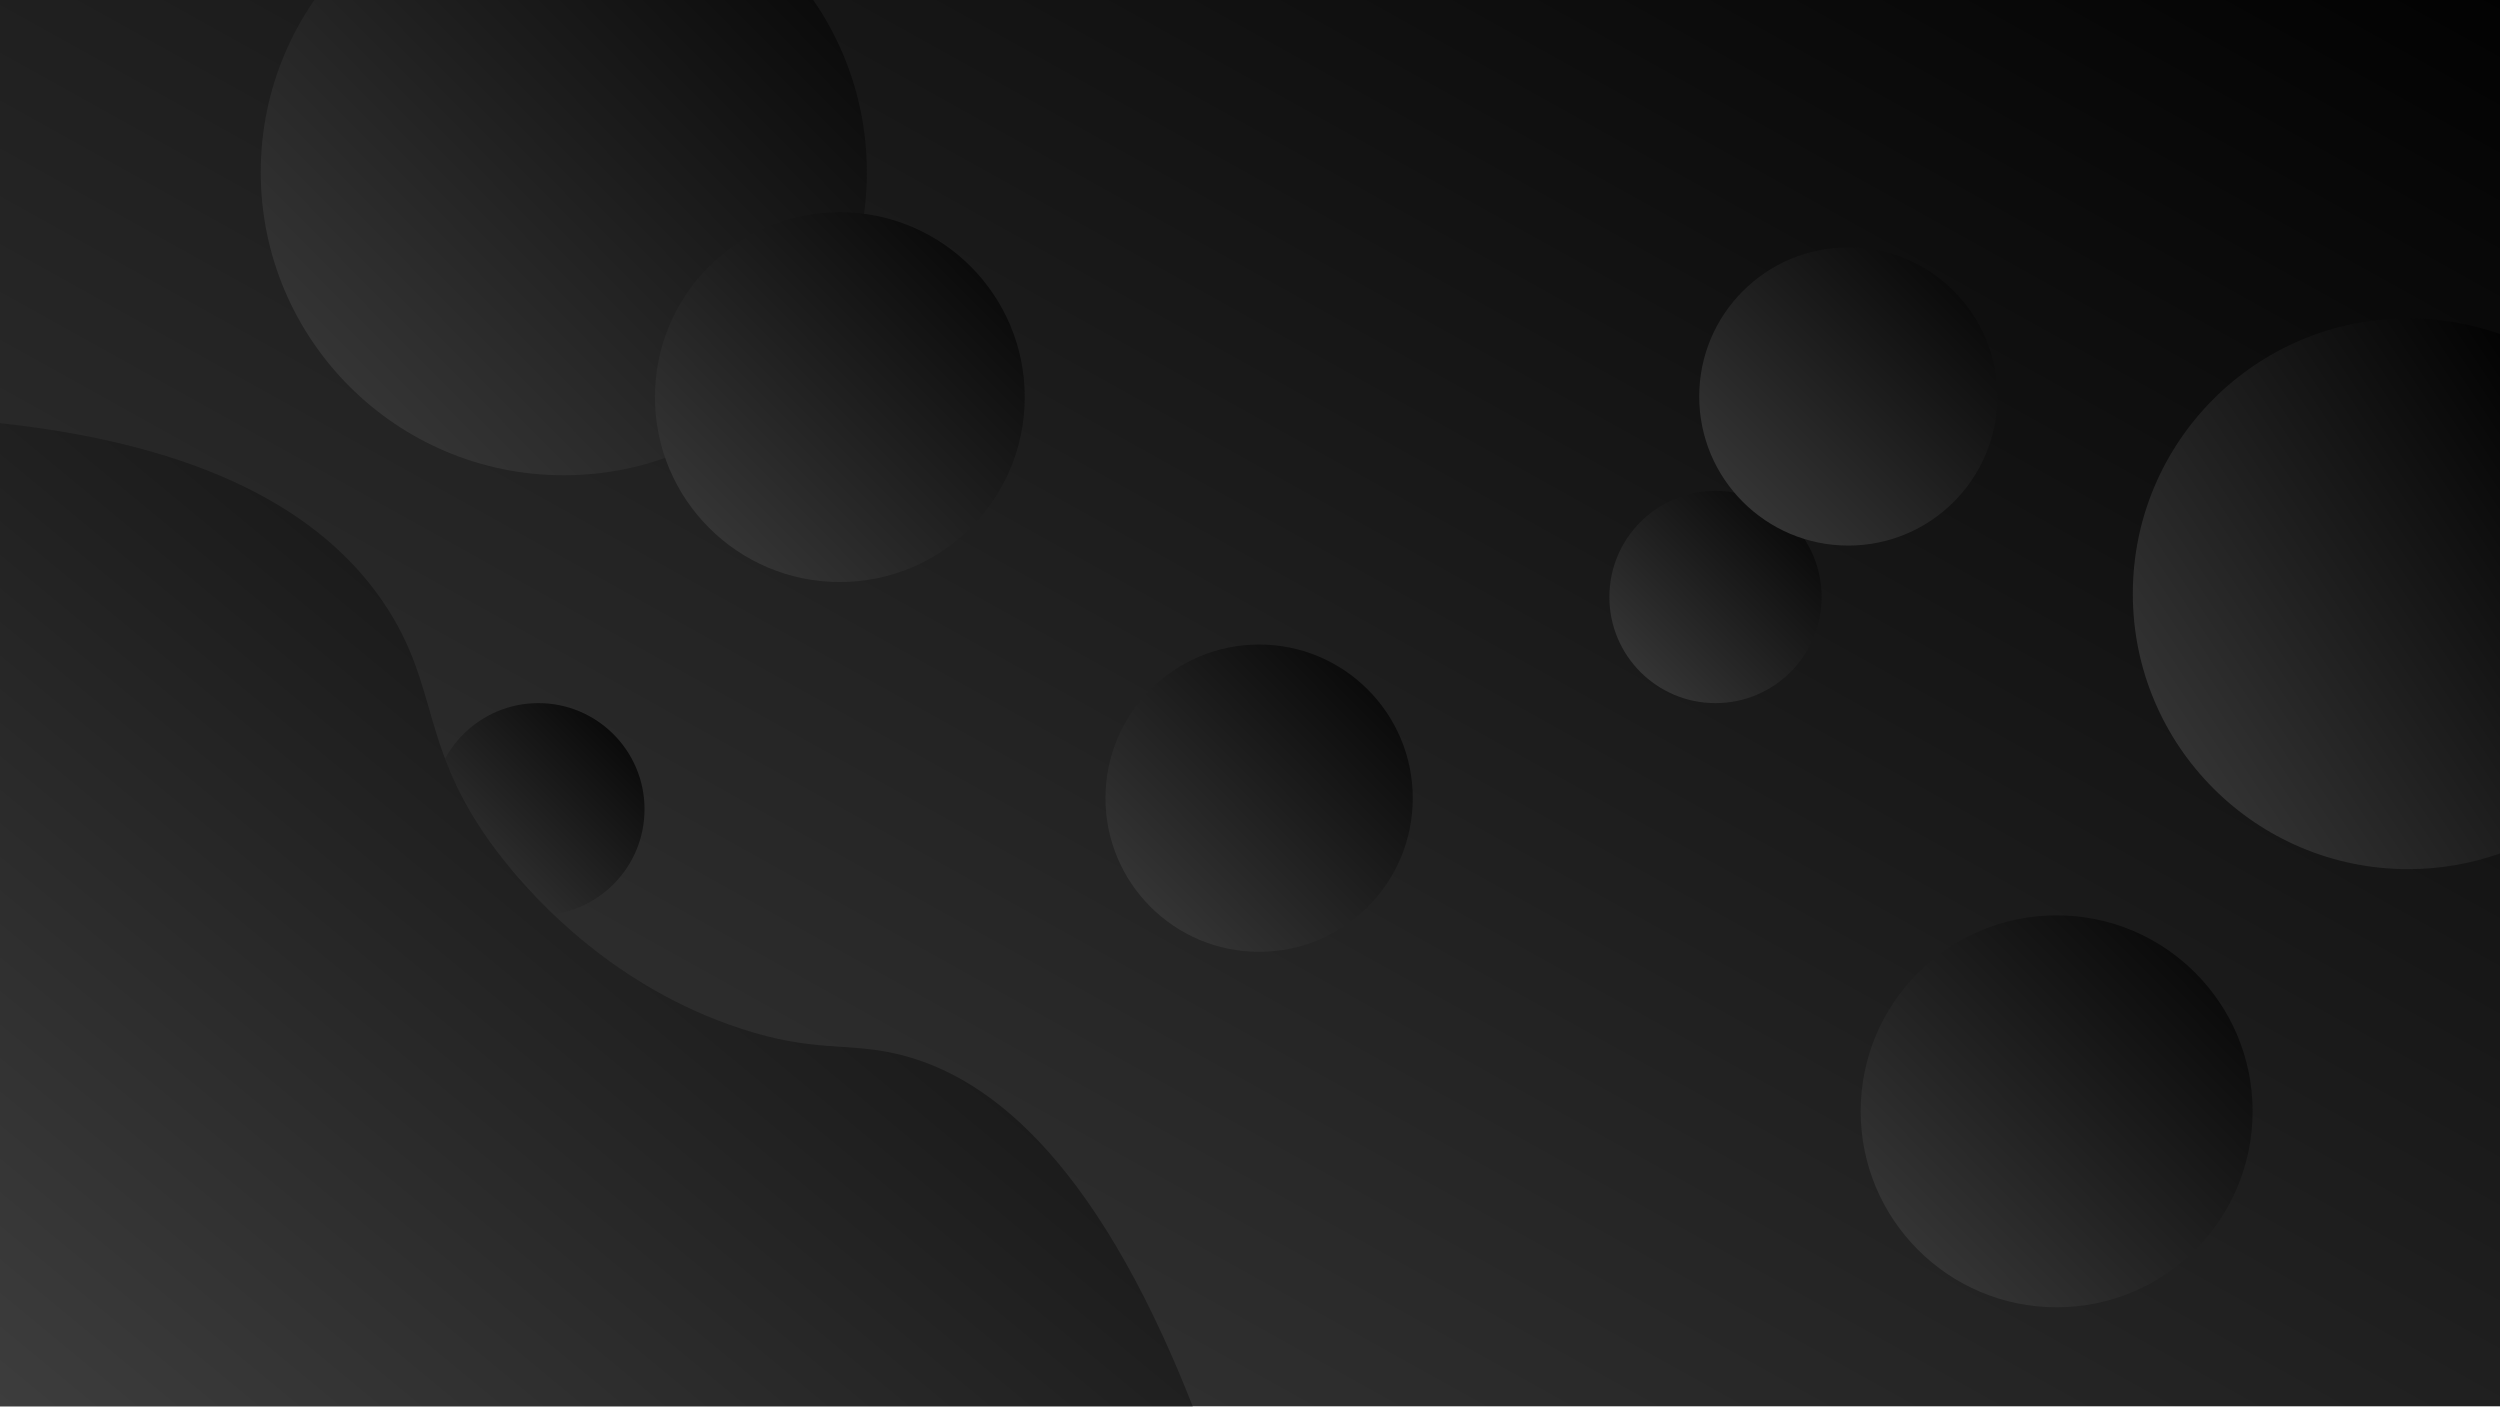
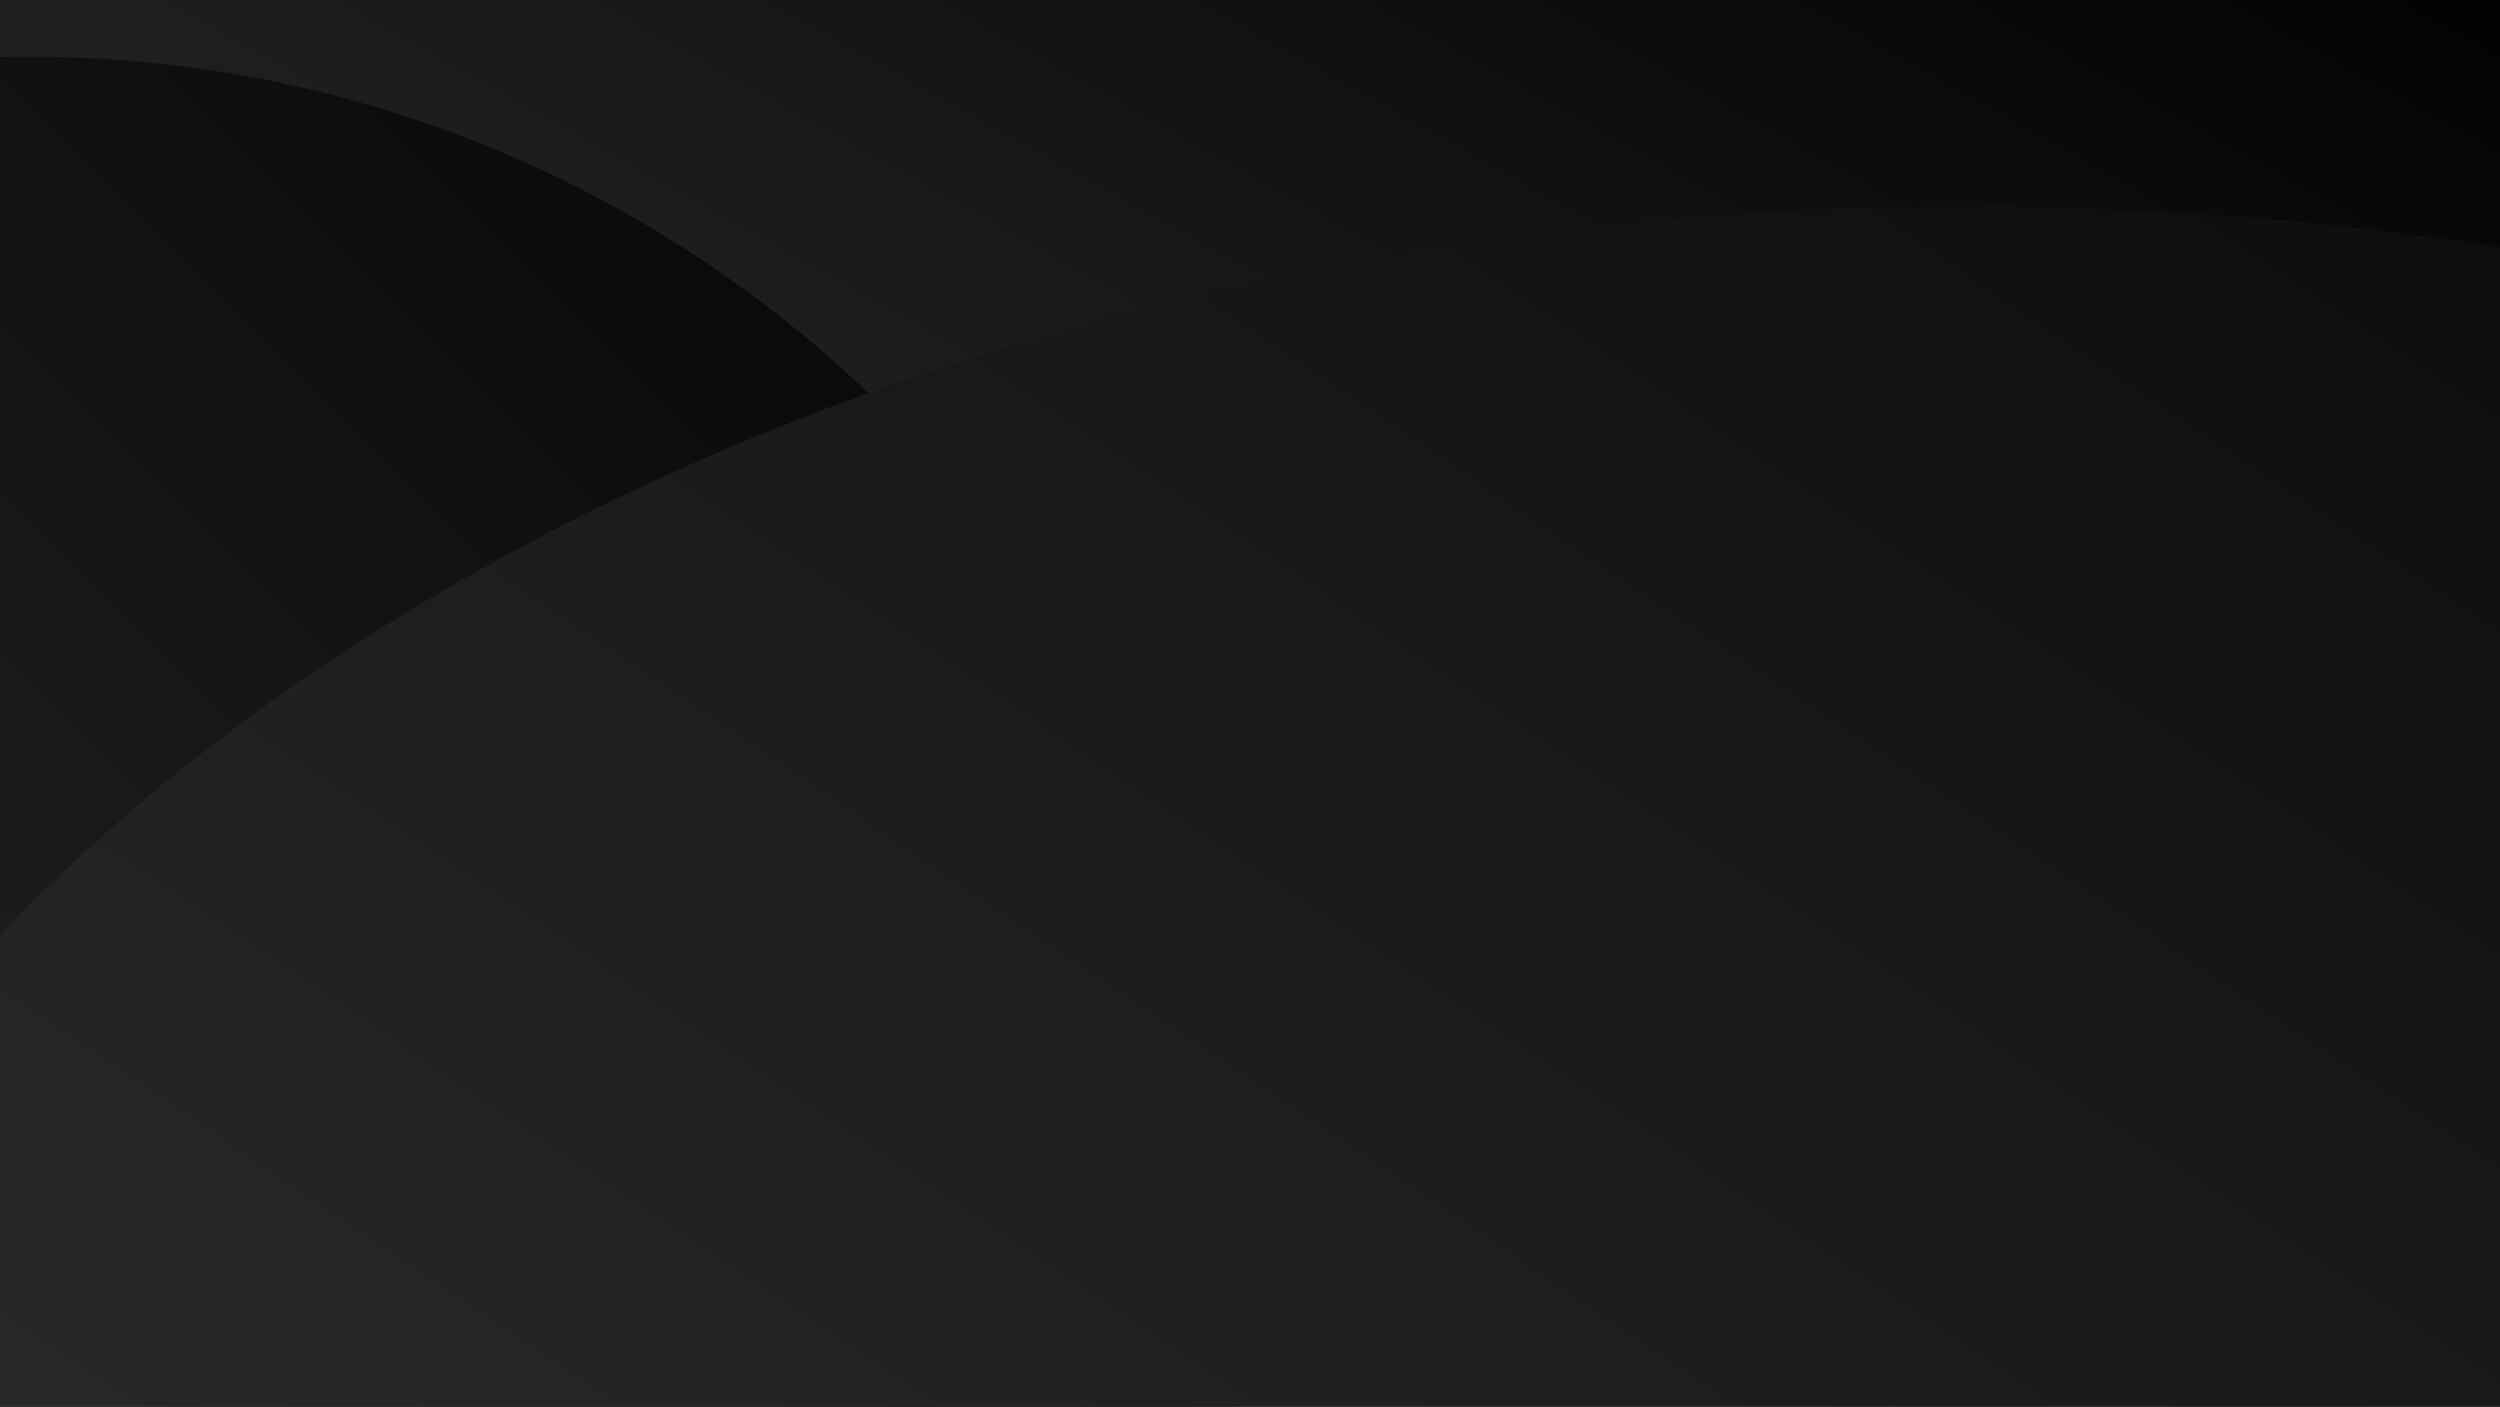
<svg xmlns="http://www.w3.org/2000/svg" width="1920" height="1080" viewBox="0 0 1920 1080">
  <defs>
    <linearGradient id="linear-gradient" x1="1.041" y1="-0.038" x2="-0.108" y2="1.104" gradientUnits="objectBoundingBox">
      <stop offset="0" />
      <stop offset="1" stop-color="#434343" />
    </linearGradient>
-     <clipPath id="clip-Web_1920_3">
+     <clipPath id="clip-Footer_2">
      <rect width="1920" height="1080" />
    </clipPath>
  </defs>
-   <g id="Web_1920_3" data-name="Web 1920 – 3" clip-path="url(#clip-Web_1920_3)">
+   <g id="Footer_2" data-name="Footer – 2" clip-path="url(#clip-Footer_2)">
    <rect width="1920" height="1080" fill="#fff" />
    <rect id="Rectangle_9" data-name="Rectangle 9" width="1920" height="1080" fill="url(#linear-gradient)" />
    <circle id="Ellipse_6" data-name="Ellipse 6" cx="118" cy="118" r="118" transform="translate(849 495)" fill="url(#linear-gradient)" />
-     <circle id="Ellipse_8" data-name="Ellipse 8" cx="232.75" cy="232.75" r="232.75" transform="translate(200.25 -100.5)" fill="url(#linear-gradient)" />
-     <circle id="Ellipse_7" data-name="Ellipse 7" cx="142" cy="142" r="142" transform="translate(503 163)" fill="url(#linear-gradient)" />
+     <circle id="Ellipse_10" data-name="Ellipse 10" cx="81.5" cy="81.5" r="81.5" transform="translate(302 495)" fill="url(#linear-gradient)" />
+     <circle id="Ellipse_8" data-name="Ellipse 8" cx="232.75" cy="232.75" r="232.75" transform="translate(332.25 549.5)" fill="url(#linear-gradient)" />
+     <circle id="Ellipse_7" data-name="Ellipse 7" cx="142" cy="142" r="142" transform="translate(877 93)" fill="url(#linear-gradient)" />
    <path id="Path_5" data-name="Path 5" d="M211.5,160.5A211.113,211.113,0,0,1,282,172.552v398.9A211.113,211.113,0,0,1,211.5,583.5C94.692,583.5,0,488.808,0,372S94.692,160.5,211.5,160.5Z" transform="translate(1638 84)" fill="url(#linear-gradient)" />
-     <circle id="Ellipse_10" data-name="Ellipse 10" cx="81.5" cy="81.5" r="81.5" transform="translate(332 540)" fill="url(#linear-gradient)" />
    <path id="Path_6" data-name="Path 6" d="M1920,1080c-77.387-196.933-162.284-256.146-229-271-38.063-8.474-62.127-.712-118-19-96.9-31.716-157.411-98.561-181-128-68.311-85.252-47.628-132.2-94-200-38.29-55.98-116.625-117.877-294-137v755Z" transform="translate(-1004)" fill="url(#linear-gradient)" />
    <circle id="Ellipse_9" data-name="Ellipse 9" cx="81.5" cy="81.5" r="81.5" transform="translate(1236 377)" fill="url(#linear-gradient)" />
    <circle id="Ellipse_11" data-name="Ellipse 11" cx="114.5" cy="114.5" r="114.5" transform="translate(1305 190)" fill="url(#linear-gradient)" />
    <circle id="Ellipse_12" data-name="Ellipse 12" cx="150.5" cy="150.5" r="150.5" transform="translate(1429 703)" fill="url(#linear-gradient)" />
+     <rect id="Rectangle_17" data-name="Rectangle 17" width="1920" height="1080" fill="url(#linear-gradient)" />
+     <circle id="Ellipse_13" data-name="Ellipse 13" cx="118" cy="118" r="118" transform="translate(849 495)" fill="url(#linear-gradient)" />
+     <circle id="Ellipse_14" data-name="Ellipse 14" cx="81.5" cy="81.5" r="81.5" transform="translate(302 495)" fill="url(#linear-gradient)" />
+     <circle id="Ellipse_15" data-name="Ellipse 15" cx="232.75" cy="232.75" r="232.75" transform="translate(332.25 549.5)" fill="url(#linear-gradient)" />
+     <circle id="Ellipse_16" data-name="Ellipse 16" cx="142" cy="142" r="142" transform="translate(877 93)" fill="url(#linear-gradient)" />
+     <path id="Path_9" data-name="Path 9" d="M211.5,160.5A211.113,211.113,0,0,1,282,172.552v398.9A211.113,211.113,0,0,1,211.5,583.5C94.692,583.5,0,488.808,0,372S94.692,160.5,211.5,160.5Z" transform="translate(1638 84)" fill="url(#linear-gradient)" />
+     <path id="Path_10" data-name="Path 10" d="M1920,1080c-77.387-196.933-162.284-256.146-229-271-38.063-8.474-62.127-.712-118-19-96.9-31.716-157.411-98.561-181-128-68.311-85.252-47.628-132.2-94-200-38.29-55.98-116.625-117.877-294-137v755Z" transform="translate(-1004)" fill="url(#linear-gradient)" />
+     <circle id="Ellipse_17" data-name="Ellipse 17" cx="81.5" cy="81.5" r="81.5" transform="translate(1236 377)" fill="url(#linear-gradient)" />
+     <circle id="Ellipse_18" data-name="Ellipse 18" cx="114.5" cy="114.5" r="114.5" transform="translate(1305 190)" fill="url(#linear-gradient)" />
+     <circle id="Ellipse_19" data-name="Ellipse 19" cx="150.5" cy="150.5" r="150.5" transform="translate(1429 703)" fill="url(#linear-gradient)" />
+     <rect id="Rectangle_18" data-name="Rectangle 18" width="1920" height="1080" fill="url(#linear-gradient)" />
+     <circle id="Ellipse_20" data-name="Ellipse 20" cx="118" cy="118" r="118" transform="translate(849 495)" fill="url(#linear-gradient)" />
+     <circle id="Ellipse_21" data-name="Ellipse 21" cx="81.5" cy="81.5" r="81.5" transform="translate(302 495)" fill="url(#linear-gradient)" />
+     <circle id="Ellipse_22" data-name="Ellipse 22" cx="232.75" cy="232.75" r="232.75" transform="translate(332.25 549.5)" fill="url(#linear-gradient)" />
+     <circle id="Ellipse_23" data-name="Ellipse 23" cx="142" cy="142" r="142" transform="translate(877 93)" fill="url(#linear-gradient)" />
+     <path id="Path_11" data-name="Path 11" d="M211.5,160.5A211.113,211.113,0,0,1,282,172.552v398.9A211.113,211.113,0,0,1,211.5,583.5C94.692,583.5,0,488.808,0,372S94.692,160.5,211.5,160.5Z" transform="translate(1638 84)" fill="url(#linear-gradient)" />
+     <path id="Path_12" data-name="Path 12" d="M1920,1080c-77.387-196.933-162.284-256.146-229-271-38.063-8.474-62.127-.712-118-19-96.9-31.716-157.411-98.561-181-128-68.311-85.252-47.628-132.2-94-200-38.29-55.98-116.625-117.877-294-137v755Z" transform="translate(-1004)" fill="url(#linear-gradient)" />
+     <circle id="Ellipse_24" data-name="Ellipse 24" cx="81.5" cy="81.5" r="81.5" transform="translate(1236 377)" fill="url(#linear-gradient)" />
+     <circle id="Ellipse_25" data-name="Ellipse 25" cx="114.5" cy="114.5" r="114.5" transform="translate(1305 190)" fill="url(#linear-gradient)" />
+     <circle id="Ellipse_26" data-name="Ellipse 26" cx="150.5" cy="150.5" r="150.5" transform="translate(1429 703)" fill="url(#linear-gradient)" />
+     <rect id="Rectangle_19" data-name="Rectangle 19" width="1920" height="1080" fill="url(#linear-gradient)" />
+     <circle id="Ellipse_27" data-name="Ellipse 27" cx="118" cy="118" r="118" transform="translate(849 495)" fill="url(#linear-gradient)" />
+     <circle id="Ellipse_28" data-name="Ellipse 28" cx="81.5" cy="81.5" r="81.5" transform="translate(302 495)" fill="url(#linear-gradient)" />
+     <circle id="Ellipse_29" data-name="Ellipse 29" cx="232.75" cy="232.75" r="232.75" transform="translate(332.25 549.5)" fill="url(#linear-gradient)" />
+     <circle id="Ellipse_30" data-name="Ellipse 30" cx="142" cy="142" r="142" transform="translate(877 93)" fill="url(#linear-gradient)" />
+     <path id="Path_13" data-name="Path 13" d="M211.5,160.5A211.113,211.113,0,0,1,282,172.552v398.9A211.113,211.113,0,0,1,211.5,583.5C94.692,583.5,0,488.808,0,372S94.692,160.5,211.5,160.5Z" transform="translate(1638 84)" fill="url(#linear-gradient)" />
+     <path id="Path_14" data-name="Path 14" d="M1920,1080c-77.387-196.933-162.284-256.146-229-271-38.063-8.474-62.127-.712-118-19-96.9-31.716-157.411-98.561-181-128-68.311-85.252-47.628-132.2-94-200-38.29-55.98-116.625-117.877-294-137v755Z" transform="translate(-1004)" fill="url(#linear-gradient)" />
+     <circle id="Ellipse_31" data-name="Ellipse 31" cx="81.5" cy="81.5" r="81.5" transform="translate(1236 377)" fill="url(#linear-gradient)" />
+     <circle id="Ellipse_32" data-name="Ellipse 32" cx="114.5" cy="114.5" r="114.5" transform="translate(1305 190)" fill="url(#linear-gradient)" />
+     <circle id="Ellipse_33" data-name="Ellipse 33" cx="150.5" cy="150.5" r="150.5" transform="translate(1429 703)" fill="url(#linear-gradient)" />
+     <rect id="Rectangle_24" data-name="Rectangle 24" width="1920" height="1080" fill="url(#linear-gradient)" />
+     <circle id="Ellipse_48" data-name="Ellipse 48" cx="118" cy="118" r="118" transform="translate(849 495)" fill="url(#linear-gradient)" />
+     <circle id="Ellipse_49" data-name="Ellipse 49" cx="81.5" cy="81.5" r="81.5" transform="translate(302 495)" fill="url(#linear-gradient)" />
+     <circle id="Ellipse_50" data-name="Ellipse 50" cx="232.75" cy="232.75" r="232.75" transform="translate(332.25 549.5)" fill="url(#linear-gradient)" />
+     <circle id="Ellipse_51" data-name="Ellipse 51" cx="142" cy="142" r="142" transform="translate(877 93)" fill="url(#linear-gradient)" />
+     <path id="Path_33" data-name="Path 33" d="M211.5,160.5A211.113,211.113,0,0,1,282,172.552v398.9A211.113,211.113,0,0,1,211.5,583.5C94.692,583.5,0,488.808,0,372S94.692,160.5,211.5,160.5Z" transform="translate(1638 84)" fill="url(#linear-gradient)" />
+     <path id="Path_34" data-name="Path 34" d="M1920,1080c-77.387-196.933-162.284-256.146-229-271-38.063-8.474-62.127-.712-118-19-96.9-31.716-157.411-98.561-181-128-68.311-85.252-47.628-132.2-94-200-38.29-55.98-116.625-117.877-294-137v755Z" transform="translate(-1004)" fill="url(#linear-gradient)" />
+     <circle id="Ellipse_52" data-name="Ellipse 52" cx="81.5" cy="81.5" r="81.5" transform="translate(1236 377)" fill="url(#linear-gradient)" />
+     <circle id="Ellipse_53" data-name="Ellipse 53" cx="114.5" cy="114.5" r="114.5" transform="translate(1305 190)" fill="url(#linear-gradient)" />
+     <circle id="Ellipse_54" data-name="Ellipse 54" cx="150.5" cy="150.5" r="150.5" transform="translate(1429 703)" fill="url(#linear-gradient)" />
+     <rect id="Rectangle_25" data-name="Rectangle 25" width="1920" height="1080" fill="url(#linear-gradient)" />
+     <circle id="Ellipse_55" data-name="Ellipse 55" cx="118" cy="118" r="118" transform="translate(849 495)" fill="url(#linear-gradient)" />
+     <circle id="Ellipse_56" data-name="Ellipse 56" cx="81.5" cy="81.5" r="81.5" transform="translate(302 495)" fill="url(#linear-gradient)" />
+     <circle id="Ellipse_57" data-name="Ellipse 57" cx="232.75" cy="232.75" r="232.75" transform="translate(332.25 549.5)" fill="url(#linear-gradient)" />
+     <circle id="Ellipse_58" data-name="Ellipse 58" cx="142" cy="142" r="142" transform="translate(877 93)" fill="url(#linear-gradient)" />
+     <path id="Path_35" data-name="Path 35" d="M211.5,160.5A211.113,211.113,0,0,1,282,172.552v398.9A211.113,211.113,0,0,1,211.5,583.5C94.692,583.5,0,488.808,0,372S94.692,160.5,211.5,160.5Z" transform="translate(1638 84)" fill="url(#linear-gradient)" />
+     <path id="Path_36" data-name="Path 36" d="M1920,1080c-77.387-196.933-162.284-256.146-229-271-38.063-8.474-62.127-.712-118-19-96.9-31.716-157.411-98.561-181-128-68.311-85.252-47.628-132.2-94-200-38.29-55.98-116.625-117.877-294-137v755Z" transform="translate(-1004)" fill="url(#linear-gradient)" />
+     <circle id="Ellipse_59" data-name="Ellipse 59" cx="81.5" cy="81.5" r="81.5" transform="translate(1236 377)" fill="url(#linear-gradient)" />
+     <circle id="Ellipse_60" data-name="Ellipse 60" cx="114.5" cy="114.5" r="114.5" transform="translate(1305 190)" fill="url(#linear-gradient)" />
+     <circle id="Ellipse_61" data-name="Ellipse 61" cx="150.5" cy="150.5" r="150.5" transform="translate(1429 703)" fill="url(#linear-gradient)" />
+     <rect id="Rectangle_26" data-name="Rectangle 26" width="1920" height="1080" fill="url(#linear-gradient)" />
+     <circle id="Ellipse_62" data-name="Ellipse 62" cx="118" cy="118" r="118" transform="translate(849 495)" fill="url(#linear-gradient)" />
+     <circle id="Ellipse_63" data-name="Ellipse 63" cx="81.5" cy="81.5" r="81.5" transform="translate(302 495)" fill="url(#linear-gradient)" />
+     <circle id="Ellipse_64" data-name="Ellipse 64" cx="232.75" cy="232.75" r="232.75" transform="translate(332.25 549.5)" fill="url(#linear-gradient)" />
+     <circle id="Ellipse_65" data-name="Ellipse 65" cx="142" cy="142" r="142" transform="translate(877 93)" fill="url(#linear-gradient)" />
+     <path id="Path_37" data-name="Path 37" d="M211.5,160.5A211.113,211.113,0,0,1,282,172.552v398.9A211.113,211.113,0,0,1,211.5,583.5C94.692,583.5,0,488.808,0,372S94.692,160.5,211.5,160.5Z" transform="translate(1638 84)" fill="url(#linear-gradient)" />
+     <path id="Path_38" data-name="Path 38" d="M1920,1080c-77.387-196.933-162.284-256.146-229-271-38.063-8.474-62.127-.712-118-19-96.9-31.716-157.411-98.561-181-128-68.311-85.252-47.628-132.2-94-200-38.29-55.98-116.625-117.877-294-137v755Z" transform="translate(-1004)" fill="url(#linear-gradient)" />
+     <circle id="Ellipse_66" data-name="Ellipse 66" cx="81.5" cy="81.5" r="81.5" transform="translate(1236 377)" fill="url(#linear-gradient)" />
+     <circle id="Ellipse_67" data-name="Ellipse 67" cx="114.5" cy="114.5" r="114.5" transform="translate(1305 190)" fill="url(#linear-gradient)" />
+     <circle id="Ellipse_68" data-name="Ellipse 68" cx="150.5" cy="150.5" r="150.5" transform="translate(1429 703)" fill="url(#linear-gradient)" />
+     <rect id="Rectangle_27" data-name="Rectangle 27" width="1920" height="1080" fill="url(#linear-gradient)" />
+     <circle id="Ellipse_96" data-name="Ellipse 96" cx="935.25" cy="935.25" r="935.25" transform="translate(-913.75 43.5)" fill="url(#linear-gradient)" />
+     <ellipse id="Ellipse_71" data-name="Ellipse 71" cx="1803.25" cy="1226.75" rx="1803.25" ry="1226.75" transform="translate(-289.75 158.5)" fill="url(#linear-gradient)" />
  </g>
</svg>
